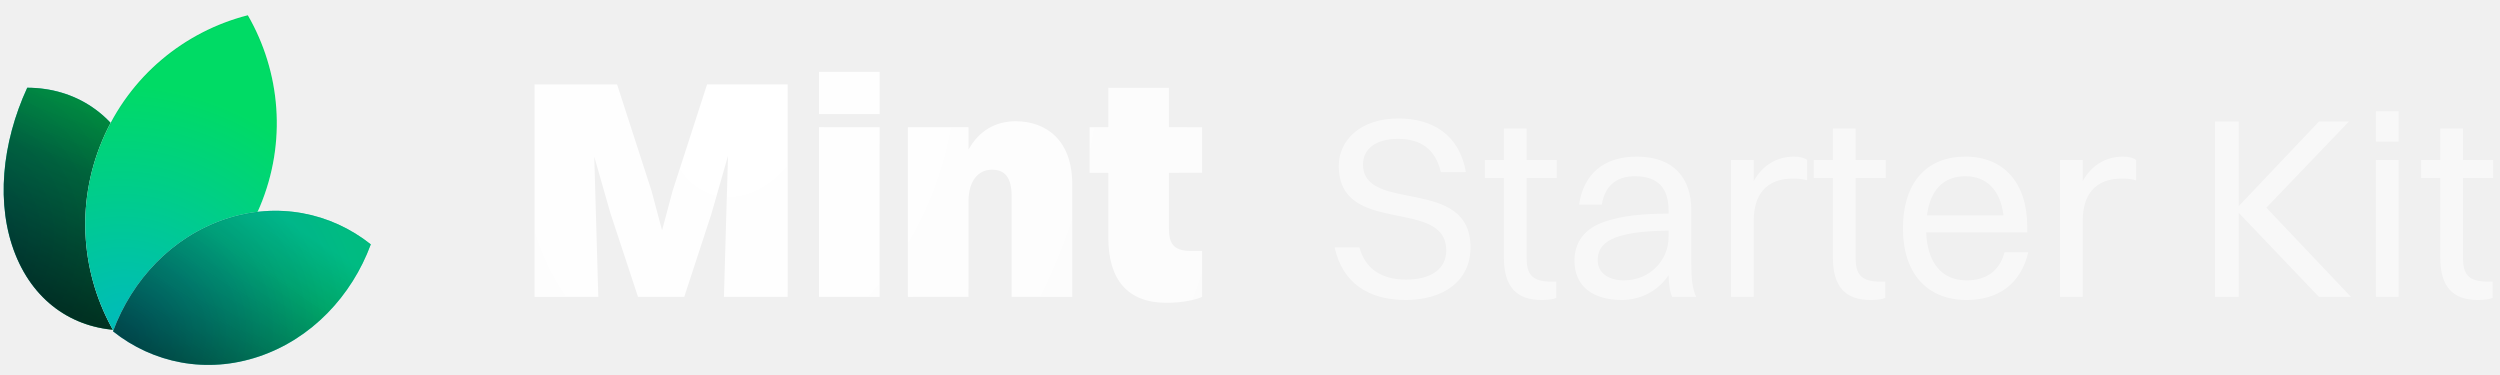
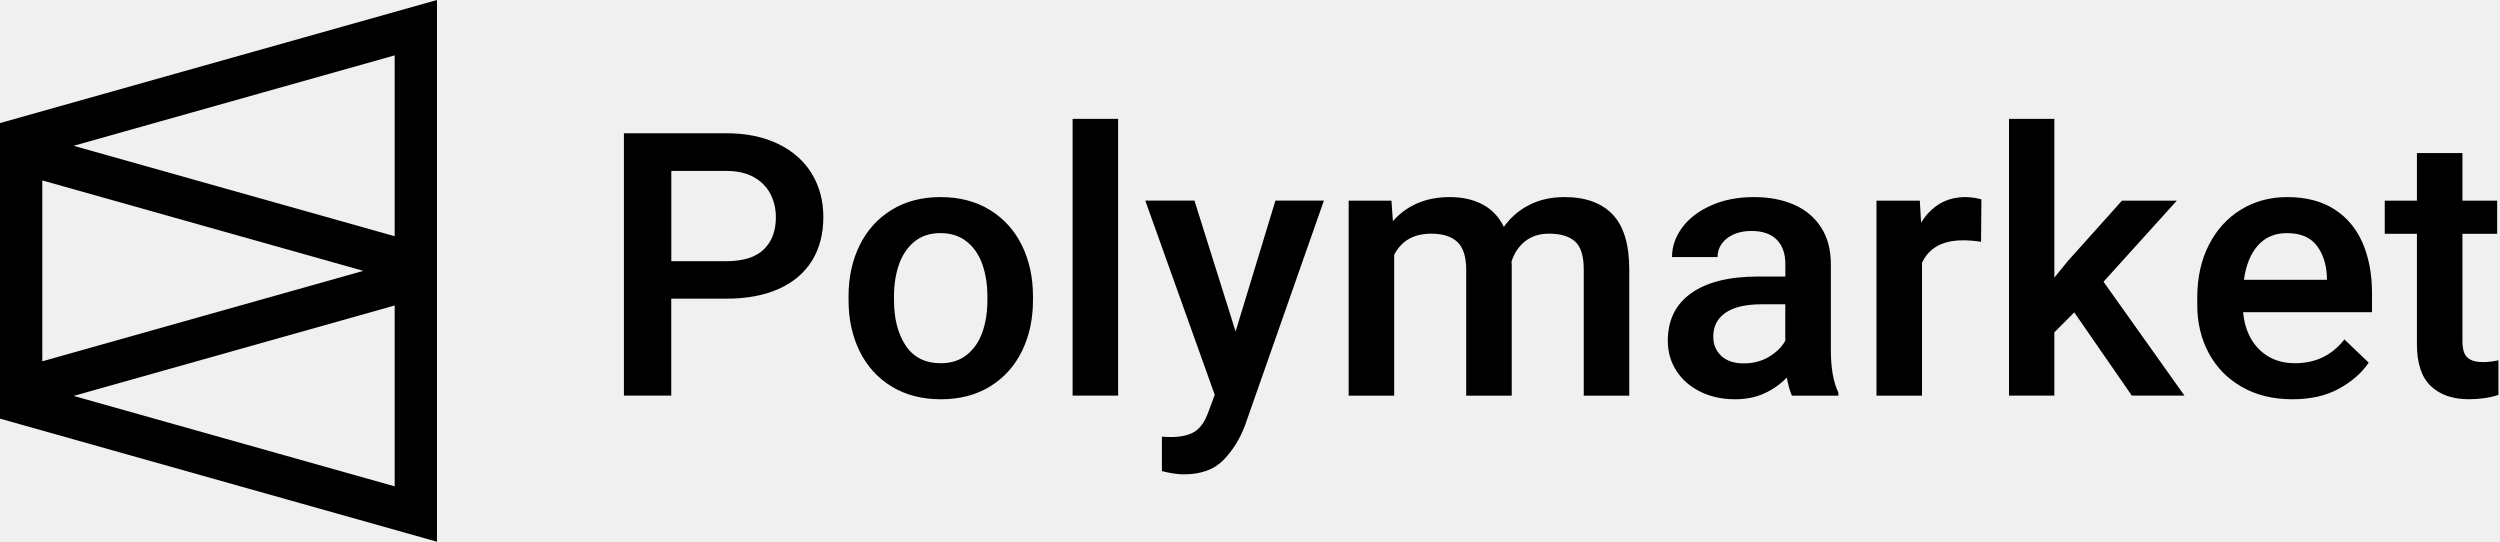
- <svg xmlns="http://www.w3.org/2000/svg" width="160" height="24" viewBox="0 0 160 24" fill="none">
-   <path d="M7.953 21.139C4.896 21.13 2.255 19.458 0.987 16.29C-0.28 13.121 0.109 9.163 1.744 5.615C4.801 5.624 7.442 7.296 8.71 10.465C9.977 13.633 9.588 17.591 7.953 21.139Z" fill="white" />
-   <path d="M7.953 21.139C4.896 21.13 2.255 19.458 0.987 16.29C-0.28 13.121 0.109 9.163 1.744 5.615C4.801 5.624 7.442 7.296 8.71 10.465C9.977 13.633 9.588 17.591 7.953 21.139Z" fill="url(#paint0_radial_115_109)" />
-   <path d="M7.953 21.139C4.896 21.13 2.255 19.458 0.987 16.29C-0.28 13.121 0.109 9.163 1.744 5.615C4.801 5.624 7.442 7.296 8.71 10.465C9.977 13.633 9.588 17.591 7.953 21.139Z" fill="black" fill-opacity="0.5" style="mix-blend-mode:hard-light" />
-   <path d="M7.953 21.139C4.896 21.13 2.255 19.458 0.987 16.29C-0.28 13.121 0.109 9.163 1.744 5.615C4.801 5.624 7.442 7.296 8.71 10.465C9.977 13.633 9.588 17.591 7.953 21.139Z" fill="url(#paint1_linear_115_109)" fill-opacity="0.5" style="mix-blend-mode:hard-light" />
-   <path d="M7.935 21.111C4.897 21.096 2.274 19.431 1.013 16.279C-0.248 13.124 0.136 9.182 1.762 5.643C4.8 5.659 7.423 7.324 8.684 10.476C9.945 13.63 9.561 17.572 7.935 21.111Z" stroke="url(#paint2_linear_115_109)" stroke-opacity="0.05" stroke-width="0.056" />
-   <path d="M7.31 21.257C11.354 20.221 14.884 17.375 16.628 13.236C18.373 9.097 17.945 4.587 15.86 0.976C11.816 2.012 8.287 4.858 6.542 8.998C4.797 13.137 5.225 17.646 7.31 21.257Z" fill="white" />
-   <path d="M7.31 21.257C11.354 20.221 14.884 17.375 16.628 13.236C18.373 9.097 17.945 4.587 15.86 0.976C11.816 2.012 8.287 4.858 6.542 8.998C4.797 13.137 5.225 17.646 7.31 21.257Z" fill="url(#paint3_radial_115_109)" />
-   <path d="M16.602 13.225C14.864 17.349 11.351 20.187 7.324 21.225C5.253 17.624 4.829 13.132 6.568 9.009C8.306 4.885 11.819 2.047 15.846 1.009C17.918 4.61 18.341 9.101 16.602 13.225Z" stroke="url(#paint4_linear_115_109)" stroke-opacity="0.05" stroke-width="0.056" />
-   <path d="M7.234 21.207C9.789 23.237 13.21 23.951 16.577 22.814C19.944 21.677 22.506 18.945 23.73 15.638C21.175 13.608 17.754 12.894 14.387 14.031C11.02 15.168 8.458 17.901 7.234 21.207Z" fill="white" />
-   <path d="M7.234 21.207C9.789 23.237 13.21 23.951 16.577 22.814C19.944 21.677 22.506 18.945 23.73 15.638C21.175 13.608 17.754 12.894 14.387 14.031C11.02 15.168 8.458 17.901 7.234 21.207Z" fill="url(#paint5_radial_115_109)" />
-   <path d="M7.234 21.207C9.789 23.237 13.21 23.951 16.577 22.814C19.944 21.677 22.506 18.945 23.73 15.638C21.175 13.608 17.754 12.894 14.387 14.031C11.02 15.168 8.458 17.901 7.234 21.207Z" fill="black" fill-opacity="0.2" style="mix-blend-mode:hard-light" />
-   <path d="M7.234 21.207C9.789 23.237 13.21 23.951 16.577 22.814C19.944 21.677 22.506 18.945 23.73 15.638C21.175 13.608 17.754 12.894 14.387 14.031C11.02 15.168 8.458 17.901 7.234 21.207Z" fill="url(#paint6_linear_115_109)" fill-opacity="0.5" style="mix-blend-mode:hard-light" />
-   <path d="M16.568 22.787C13.218 23.918 9.814 23.212 7.267 21.198C8.492 17.907 11.044 15.189 14.396 14.058C17.747 12.927 21.15 13.633 23.697 15.648C22.472 18.938 19.92 21.656 16.568 22.787Z" stroke="url(#paint7_linear_115_109)" stroke-opacity="0.05" stroke-width="0.056" />
-   <path d="M34.212 19V5.4H39.492L41.692 12.2L42.372 14.74L43.052 12.2L45.252 5.4H50.412V19H46.332L46.592 9.98L45.532 13.68L43.792 19H40.832L39.052 13.6L38.032 10.02L38.292 19H34.212ZM52.416 7.3V4.6H56.295V7.3H52.416ZM52.416 19V8.14H56.295V19H52.416ZM58.104 19V8.14H61.984V9.58C62.664 8.34 63.744 7.76 65.004 7.76C66.964 7.76 68.624 8.98 68.624 11.78V19H64.744V12.56C64.744 11.34 64.304 10.86 63.484 10.86C62.604 10.86 61.984 11.58 61.984 12.88V19H58.104ZM70.933 15.22V11.06H69.733V8.14H70.933V5.62H74.813V8.14H76.933V11.06H74.813V14.6C74.813 15.5 75.033 16.06 76.213 16.06H76.933V19C76.493 19.2 75.673 19.38 74.653 19.38C72.153 19.38 70.933 17.88 70.933 15.22Z" fill="url(#paint8_radial_115_109)" />
-   <path d="M87.232 10.519C87.232 13.687 94.112 11.229 94.112 15.832C94.112 17.994 92.364 19.198 89.971 19.198C87.562 19.198 85.912 18.093 85.417 15.832H87.001C87.364 17.169 88.371 17.895 89.987 17.895C91.671 17.895 92.561 17.152 92.561 16.03C92.561 12.598 85.681 15.155 85.681 10.618C85.681 9.001 87.034 7.582 89.509 7.582C91.671 7.582 93.403 8.621 93.816 11.014H92.215C91.868 9.529 90.912 8.886 89.476 8.886C88.057 8.886 87.232 9.529 87.232 10.519ZM96.25 16.476V11.393H95.029V10.239H96.25V8.226H97.702V10.239H99.632V11.393H97.702V16.476C97.702 17.532 98.015 18.026 99.302 18.026H99.599V19.066C99.434 19.148 99.071 19.198 98.659 19.198C97.025 19.198 96.25 18.323 96.25 16.476ZM102.516 13.093H101.064C101.345 11.162 102.615 10.024 104.76 10.024C107.103 10.024 108.242 11.393 108.242 13.44V16.888C108.242 17.895 108.324 18.521 108.555 19H107.021C106.856 18.654 106.806 18.142 106.79 17.614C106.047 18.72 104.859 19.198 103.803 19.198C101.988 19.198 100.767 18.357 100.767 16.69C100.767 15.486 101.427 14.611 102.714 14.182C103.902 13.786 105.107 13.687 106.79 13.671V13.473C106.79 12.053 106.13 11.278 104.628 11.278C103.374 11.278 102.698 11.971 102.516 13.093ZM102.252 16.657C102.252 17.465 102.929 17.944 103.952 17.944C105.569 17.944 106.79 16.674 106.79 15.172V14.759C103.061 14.793 102.252 15.585 102.252 16.657ZM110.787 19V10.239H112.239V11.591C112.833 10.519 113.774 10.024 114.83 10.024C115.176 10.024 115.49 10.107 115.655 10.239V11.542C115.407 11.46 115.094 11.427 114.747 11.427C112.998 11.427 112.239 12.515 112.239 14.1V19H110.787ZM117.305 16.476V11.393H116.084V10.239H117.305V8.226H118.757V10.239H120.688V11.393H118.757V16.476C118.757 17.532 119.071 18.026 120.358 18.026H120.655V19.066C120.49 19.148 120.127 19.198 119.714 19.198C118.081 19.198 117.305 18.323 117.305 16.476ZM129.809 16.145C129.33 18.192 127.862 19.198 125.865 19.198C123.324 19.198 121.79 17.482 121.79 14.627C121.79 11.658 123.324 10.024 125.783 10.024C128.258 10.024 129.743 11.723 129.743 14.512V14.875H123.275C123.357 16.838 124.281 17.944 125.865 17.944C127.103 17.944 127.977 17.35 128.291 16.145H129.809ZM125.783 11.278C124.38 11.278 123.539 12.152 123.324 13.786H128.225C128.027 12.169 127.152 11.278 125.783 11.278ZM131.843 19V10.239H133.295V11.591C133.889 10.519 134.829 10.024 135.885 10.024C136.232 10.024 136.545 10.107 136.71 10.239V11.542C136.463 11.46 136.149 11.427 135.803 11.427C134.054 11.427 133.295 12.515 133.295 14.1V19H131.843ZM141.763 19V7.78H143.281V13.192L148.413 7.78H150.327L145.047 13.291L150.459 19H148.413L143.281 13.621V19H141.763ZM152.06 9.067V7.12H153.512V9.067H152.06ZM152.06 19V10.239H153.512V19H152.06ZM156.178 16.476V11.393H154.957V10.239H156.178V8.226H157.63V10.239H159.56V11.393H157.63V16.476C157.63 17.532 157.943 18.026 159.23 18.026H159.527V19.066C159.362 19.148 158.999 19.198 158.587 19.198C156.953 19.198 156.178 18.323 156.178 16.476Z" fill="white" fill-opacity="0.55" />
+ <svg xmlns="http://www.w3.org/2000/svg" width="923" height="200" viewBox="0 0 923 200" fill="none">
+   <g clip-path="url(#clip0_1956_199)">
+     <path fill-rule="evenodd" clip-rule="evenodd" d="M412.809 146.066V43.878H396.004V146.066H412.809ZM247.825 110.27V146.062H230.346V49.197H268.072C275.496 49.197 281.918 50.516 287.34 53.155C292.761 55.794 296.89 59.453 299.724 64.132C302.559 68.811 303.976 74.145 303.976 80.132C303.976 86.386 302.57 91.775 299.758 96.299C296.946 100.823 292.851 104.282 287.475 106.677C282.098 109.072 275.631 110.27 268.072 110.27H247.825ZM247.851 96.435H268.097C274.351 96.435 278.974 94.993 281.966 92.111C284.958 89.228 286.454 85.28 286.454 80.269C286.454 77.164 285.802 74.314 284.497 71.719C283.192 69.125 281.167 67.04 278.423 65.466C275.678 63.891 272.236 63.104 268.097 63.104H247.851V96.435ZM347.362 147.409C354.336 147.409 360.387 145.834 365.516 142.685C370.646 139.536 374.571 135.19 377.293 129.646C380.015 124.102 381.376 117.826 381.376 110.818V109.421C381.376 102.413 380.015 96.137 377.293 90.593C374.571 85.049 370.634 80.692 365.483 77.52C360.331 74.349 354.246 72.764 347.227 72.764C340.298 72.764 334.269 74.349 329.14 77.52C324.011 80.692 320.085 85.049 317.363 90.593C314.641 96.137 313.28 102.413 313.28 109.421V110.818C313.28 117.826 314.641 124.102 317.363 129.646C320.085 135.19 324.022 139.536 329.174 142.685C334.325 145.834 340.388 147.409 347.362 147.409ZM334.381 127.58C337.26 131.927 341.58 134.1 347.339 134.1C351.163 134.1 354.369 133.069 356.956 131.006C359.543 128.944 361.455 126.161 362.692 122.657C363.93 119.153 364.548 115.206 364.548 110.815V109.418C364.548 105.071 363.93 101.135 362.692 97.609C361.455 94.083 359.532 91.278 356.922 89.193C354.312 87.108 351.073 86.066 347.204 86.066C343.379 86.066 340.185 87.108 337.62 89.193C335.056 91.278 333.155 94.083 331.917 97.609C330.68 101.135 330.062 105.071 330.062 109.418V110.815C330.062 117.645 331.501 123.233 334.381 127.58ZM451.76 169.775C448.318 173.345 443.402 175.13 437.013 175.13C434.809 175.13 432.132 174.731 428.982 173.933V161.226L432.087 161.359C436.091 161.359 439.139 160.66 441.231 159.263C443.324 157.866 444.977 155.415 446.192 151.912L448.487 145.791L422.841 74.073H440.995L456.18 122.373L470.893 74.073H488.777L459.69 156.968C457.845 161.935 455.202 166.204 451.76 169.775ZM514.733 146.078V94.053C517.433 88.864 522 86.269 528.434 86.269C532.663 86.269 535.869 87.289 538.051 89.329C540.233 91.37 541.324 94.807 541.324 99.641V146.078H558.129V98.111L558.061 96.581C559.051 93.432 560.727 90.926 563.089 89.063C565.451 87.2 568.387 86.269 571.896 86.269C576.171 86.269 579.376 87.234 581.513 89.163C583.651 91.092 584.719 94.519 584.719 99.442V146.078H601.524V99.508C601.524 90.239 599.477 83.464 595.382 79.184C591.288 74.904 585.371 72.764 577.633 72.764C572.729 72.764 568.387 73.728 564.607 75.658C560.828 77.587 557.701 80.281 555.227 83.741C553.382 80.015 550.75 77.254 547.33 75.458C543.911 73.662 539.907 72.764 535.317 72.764C530.818 72.764 526.803 73.529 523.271 75.059C519.739 76.589 516.736 78.796 514.261 81.678L513.721 74.094H497.929V146.078H514.733ZM651.455 145.213C648.261 146.677 644.639 147.409 640.59 147.409C635.821 147.409 631.546 146.478 627.767 144.615C623.988 142.752 621.041 140.179 618.926 136.897C616.811 133.615 615.754 129.934 615.754 125.854C615.754 118.181 618.645 112.304 624.426 108.223C630.208 104.143 638.408 102.103 649.026 102.103H659.149V97.446C659.149 93.632 658.092 90.649 655.977 88.498C653.862 86.347 650.736 85.271 646.596 85.271C644.122 85.271 641.94 85.692 640.05 86.535C638.16 87.378 636.698 88.531 635.663 89.995C634.628 91.458 634.111 93.099 634.111 94.918H617.306C617.306 91.059 618.555 87.433 621.052 84.04C623.549 80.647 627.103 77.92 631.715 75.857C636.327 73.795 641.602 72.764 647.541 72.764C653.12 72.764 658.047 73.695 662.321 75.558C666.595 77.421 669.936 80.215 672.343 83.941C674.75 87.666 675.954 92.212 675.954 97.579V129.313C675.954 135.877 676.876 141.089 678.721 144.947V146.078H661.579C660.859 144.526 660.229 142.286 659.689 139.359C657.394 141.798 654.65 143.75 651.455 145.213ZM643.806 134.166C640.251 134.166 637.484 133.246 635.505 131.405C633.525 129.565 632.535 127.181 632.535 124.254C632.535 120.484 634.042 117.556 637.057 115.472C640.071 113.387 644.503 112.345 650.352 112.345H659.126V125.784C657.866 128.09 655.875 130.064 653.153 131.705C650.431 133.346 647.315 134.166 643.806 134.166ZM709.603 97.047V146.078H692.798V74.094H708.793L709.265 82.211C711.11 79.195 713.404 76.866 716.149 75.225C718.893 73.584 722.065 72.764 725.665 72.764C726.61 72.764 727.678 72.852 728.871 73.03C730.063 73.207 730.951 73.407 731.536 73.629L731.401 89.263C729.152 88.908 726.925 88.731 724.72 88.731C717.206 88.731 712.167 91.503 709.603 97.047ZM758.461 146.066V122.714L765.817 115.33L787.076 146.066H806.513L776.615 104.02L803.678 74.082H783.432L763.455 96.369L758.461 102.49V43.878H741.724V146.066H758.461ZM863.464 143.55C858.74 146.123 853.026 147.409 846.322 147.409C839.213 147.409 833.004 145.89 827.695 142.852C822.386 139.814 818.314 135.656 815.479 130.378C812.645 125.1 811.228 119.179 811.228 112.614V109.887C811.228 102.48 812.667 95.971 815.547 90.361C818.426 84.75 822.386 80.415 827.425 77.354C832.464 74.294 838.133 72.764 844.432 72.764C851.316 72.764 857.097 74.249 861.777 77.221C866.456 80.193 869.954 84.351 872.271 89.695C874.588 95.04 875.747 101.238 875.747 108.29V115.276H828.167C828.482 118.957 829.449 122.217 831.069 125.055C832.689 127.894 834.882 130.111 837.649 131.708C840.416 133.305 843.645 134.103 847.334 134.103C854.893 134.103 860.967 131.176 865.556 125.321L874.532 133.904C871.877 137.762 868.188 140.978 863.464 143.55ZM859.091 103.297H828.451C829.216 97.842 830.948 93.606 833.648 90.59C836.347 87.574 839.902 86.066 844.311 86.066C849.26 86.066 852.905 87.563 855.244 90.557C857.584 93.55 858.866 97.376 859.091 102.033V103.297ZM922.428 145.798C919.189 146.863 915.544 147.395 911.495 147.395C905.556 147.395 900.877 145.776 897.457 142.539C894.038 139.301 892.328 134.134 892.328 127.037V86.322H880.45V74.081H892.328V56.517H909.133V74.081H921.956V86.322H909.133V125.906C909.133 128.922 909.763 130.974 911.023 132.06C912.282 133.147 914.172 133.69 916.692 133.69C918.491 133.69 920.404 133.468 922.428 133.025V145.798Z" fill="black" />
+     <path fill-rule="evenodd" clip-rule="evenodd" d="M161.328 91.615V0L0 45.438V46.177V153.823V154.562L161.328 200V108.385V91.615ZM145.715 87.217V20.439L27.173 53.83L145.715 87.217ZM134.132 100L15.616 66.617V133.383L134.132 100ZM27.173 146.17L145.715 179.56V112.783L27.173 146.17Z" fill="black" />
+   </g>
  <defs>
-     <radialGradient id="paint0_radial_115_109" cx="0" cy="0" r="1" gradientUnits="userSpaceOnUse" gradientTransform="translate(-3.00503 15.023) rotate(-10.029) scale(17.9572 17.784)">
-       <stop stop-color="#00B0BB" />
-       <stop offset="1" stop-color="#00DB65" />
-     </radialGradient>
-     <linearGradient id="paint1_linear_115_109" x1="7.39" y1="4.813" x2="1.63" y2="18.689" gradientUnits="userSpaceOnUse">
-       <stop stop-color="#18E299" />
-       <stop offset="1" />
-     </linearGradient>
-     <linearGradient id="paint2_linear_115_109" x1="7.948" y1="8.016" x2="1.761" y2="18.746" gradientUnits="userSpaceOnUse">
-       <stop />
-       <stop offset="1" stop-opacity="0" />
-     </linearGradient>
-     <radialGradient id="paint3_radial_115_109" cx="0" cy="0" r="1" gradientUnits="userSpaceOnUse" gradientTransform="translate(8.11404 20.8822) rotate(-75.7542) scale(21.6246 23.7772)">
-       <stop stop-color="#00BBBB" />
-       <stop offset="0.713" stop-color="#00DB65" />
-     </radialGradient>
-     <linearGradient id="paint4_linear_115_109" x1="7.602" y1="5.871" x2="15.556" y2="16.372" gradientUnits="userSpaceOnUse">
-       <stop />
-       <stop offset="1" stop-opacity="0" />
-     </linearGradient>
-     <radialGradient id="paint5_radial_115_109" cx="0" cy="0" r="1" gradientUnits="userSpaceOnUse" gradientTransform="translate(7.84537 21.5181) rotate(-20.3525) scale(18.5603 17.32)">
-       <stop stop-color="#00B0BB" />
-       <stop offset="1" stop-color="#00DB65" />
-     </radialGradient>
-     <linearGradient id="paint6_linear_115_109" x1="16.808" y1="13.007" x2="10.041" y2="22.994" gradientUnits="userSpaceOnUse">
-       <stop stop-color="#00B1BC" />
-       <stop offset="1" />
-     </linearGradient>
-     <linearGradient id="paint7_linear_115_109" x1="16.808" y1="13.007" x2="14.169" y2="23.841" gradientUnits="userSpaceOnUse">
-       <stop />
-       <stop offset="1" stop-opacity="0" />
-     </linearGradient>
-     <radialGradient id="paint8_radial_115_109" cx="0" cy="0" r="1" gradientUnits="userSpaceOnUse" gradientTransform="translate(47.2781 7) rotate(19.0047) scale(67.5582 85.7506)">
-       <stop stop-color="white" />
-       <stop offset="1" stop-color="white" stop-opacity="0.5" />
-     </radialGradient>
+     <clipPath id="clip0_1956_199">
+       <rect width="923" height="200" fill="white" />
+     </clipPath>
  </defs>
</svg>
